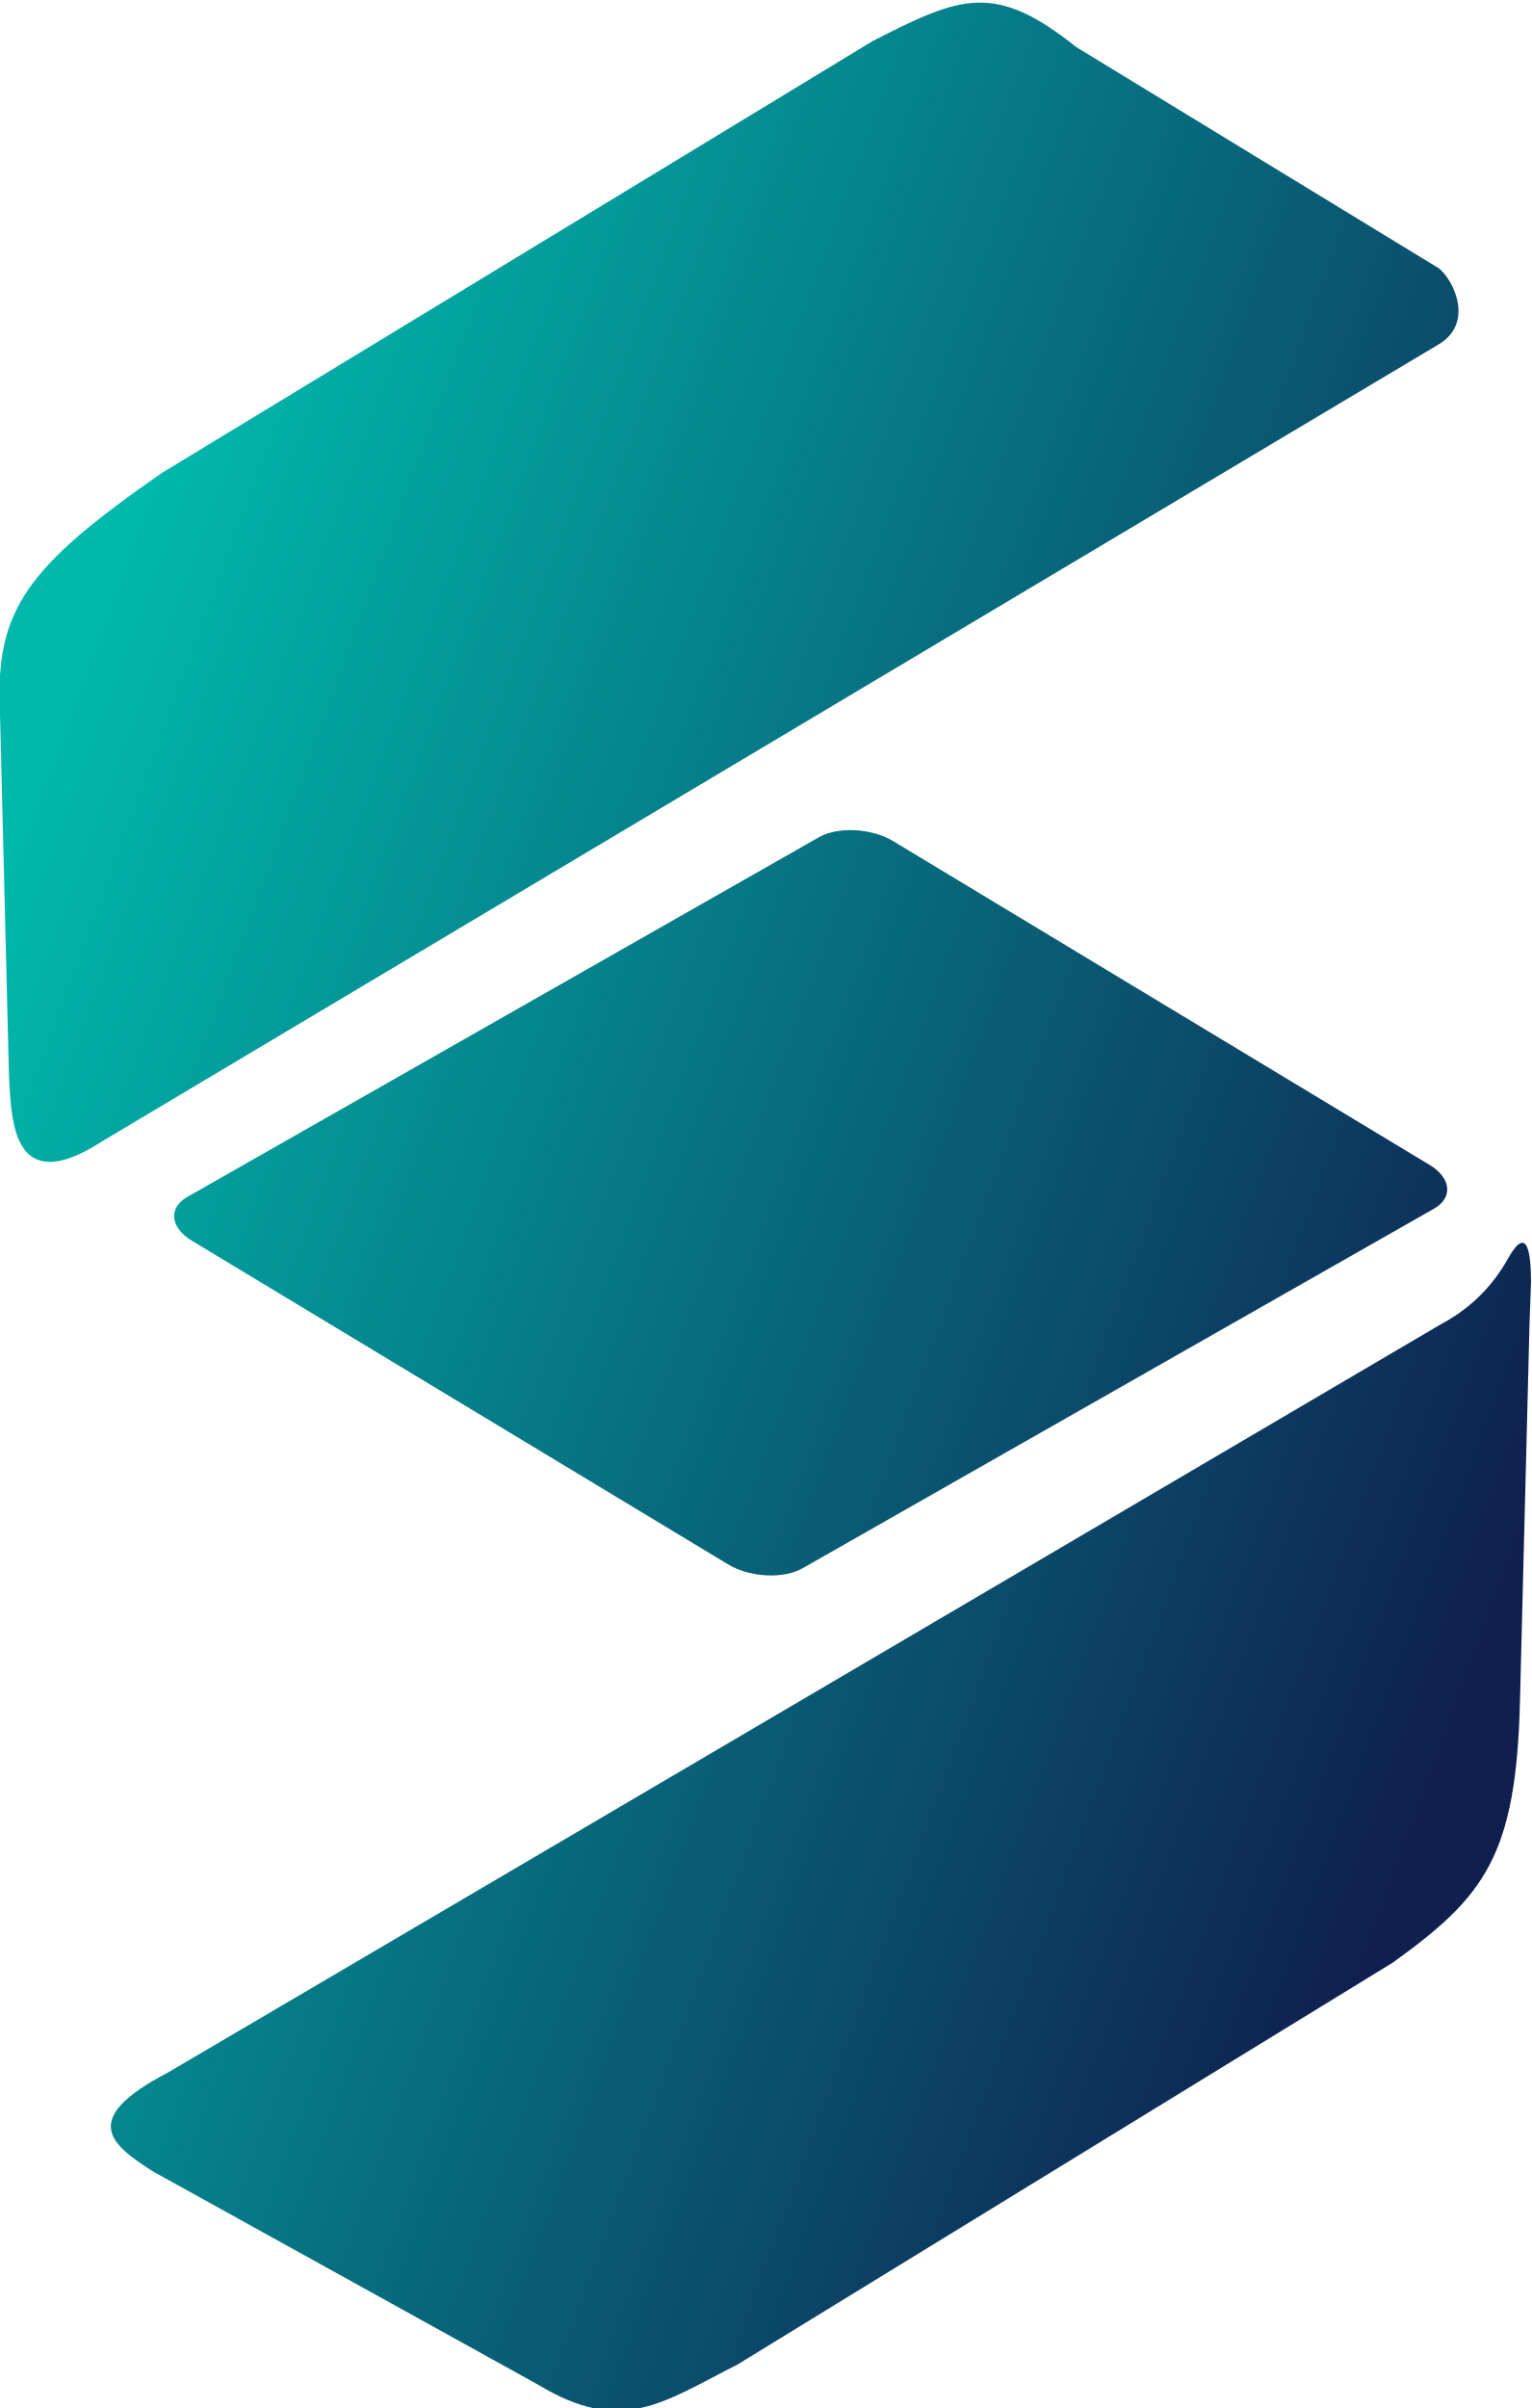
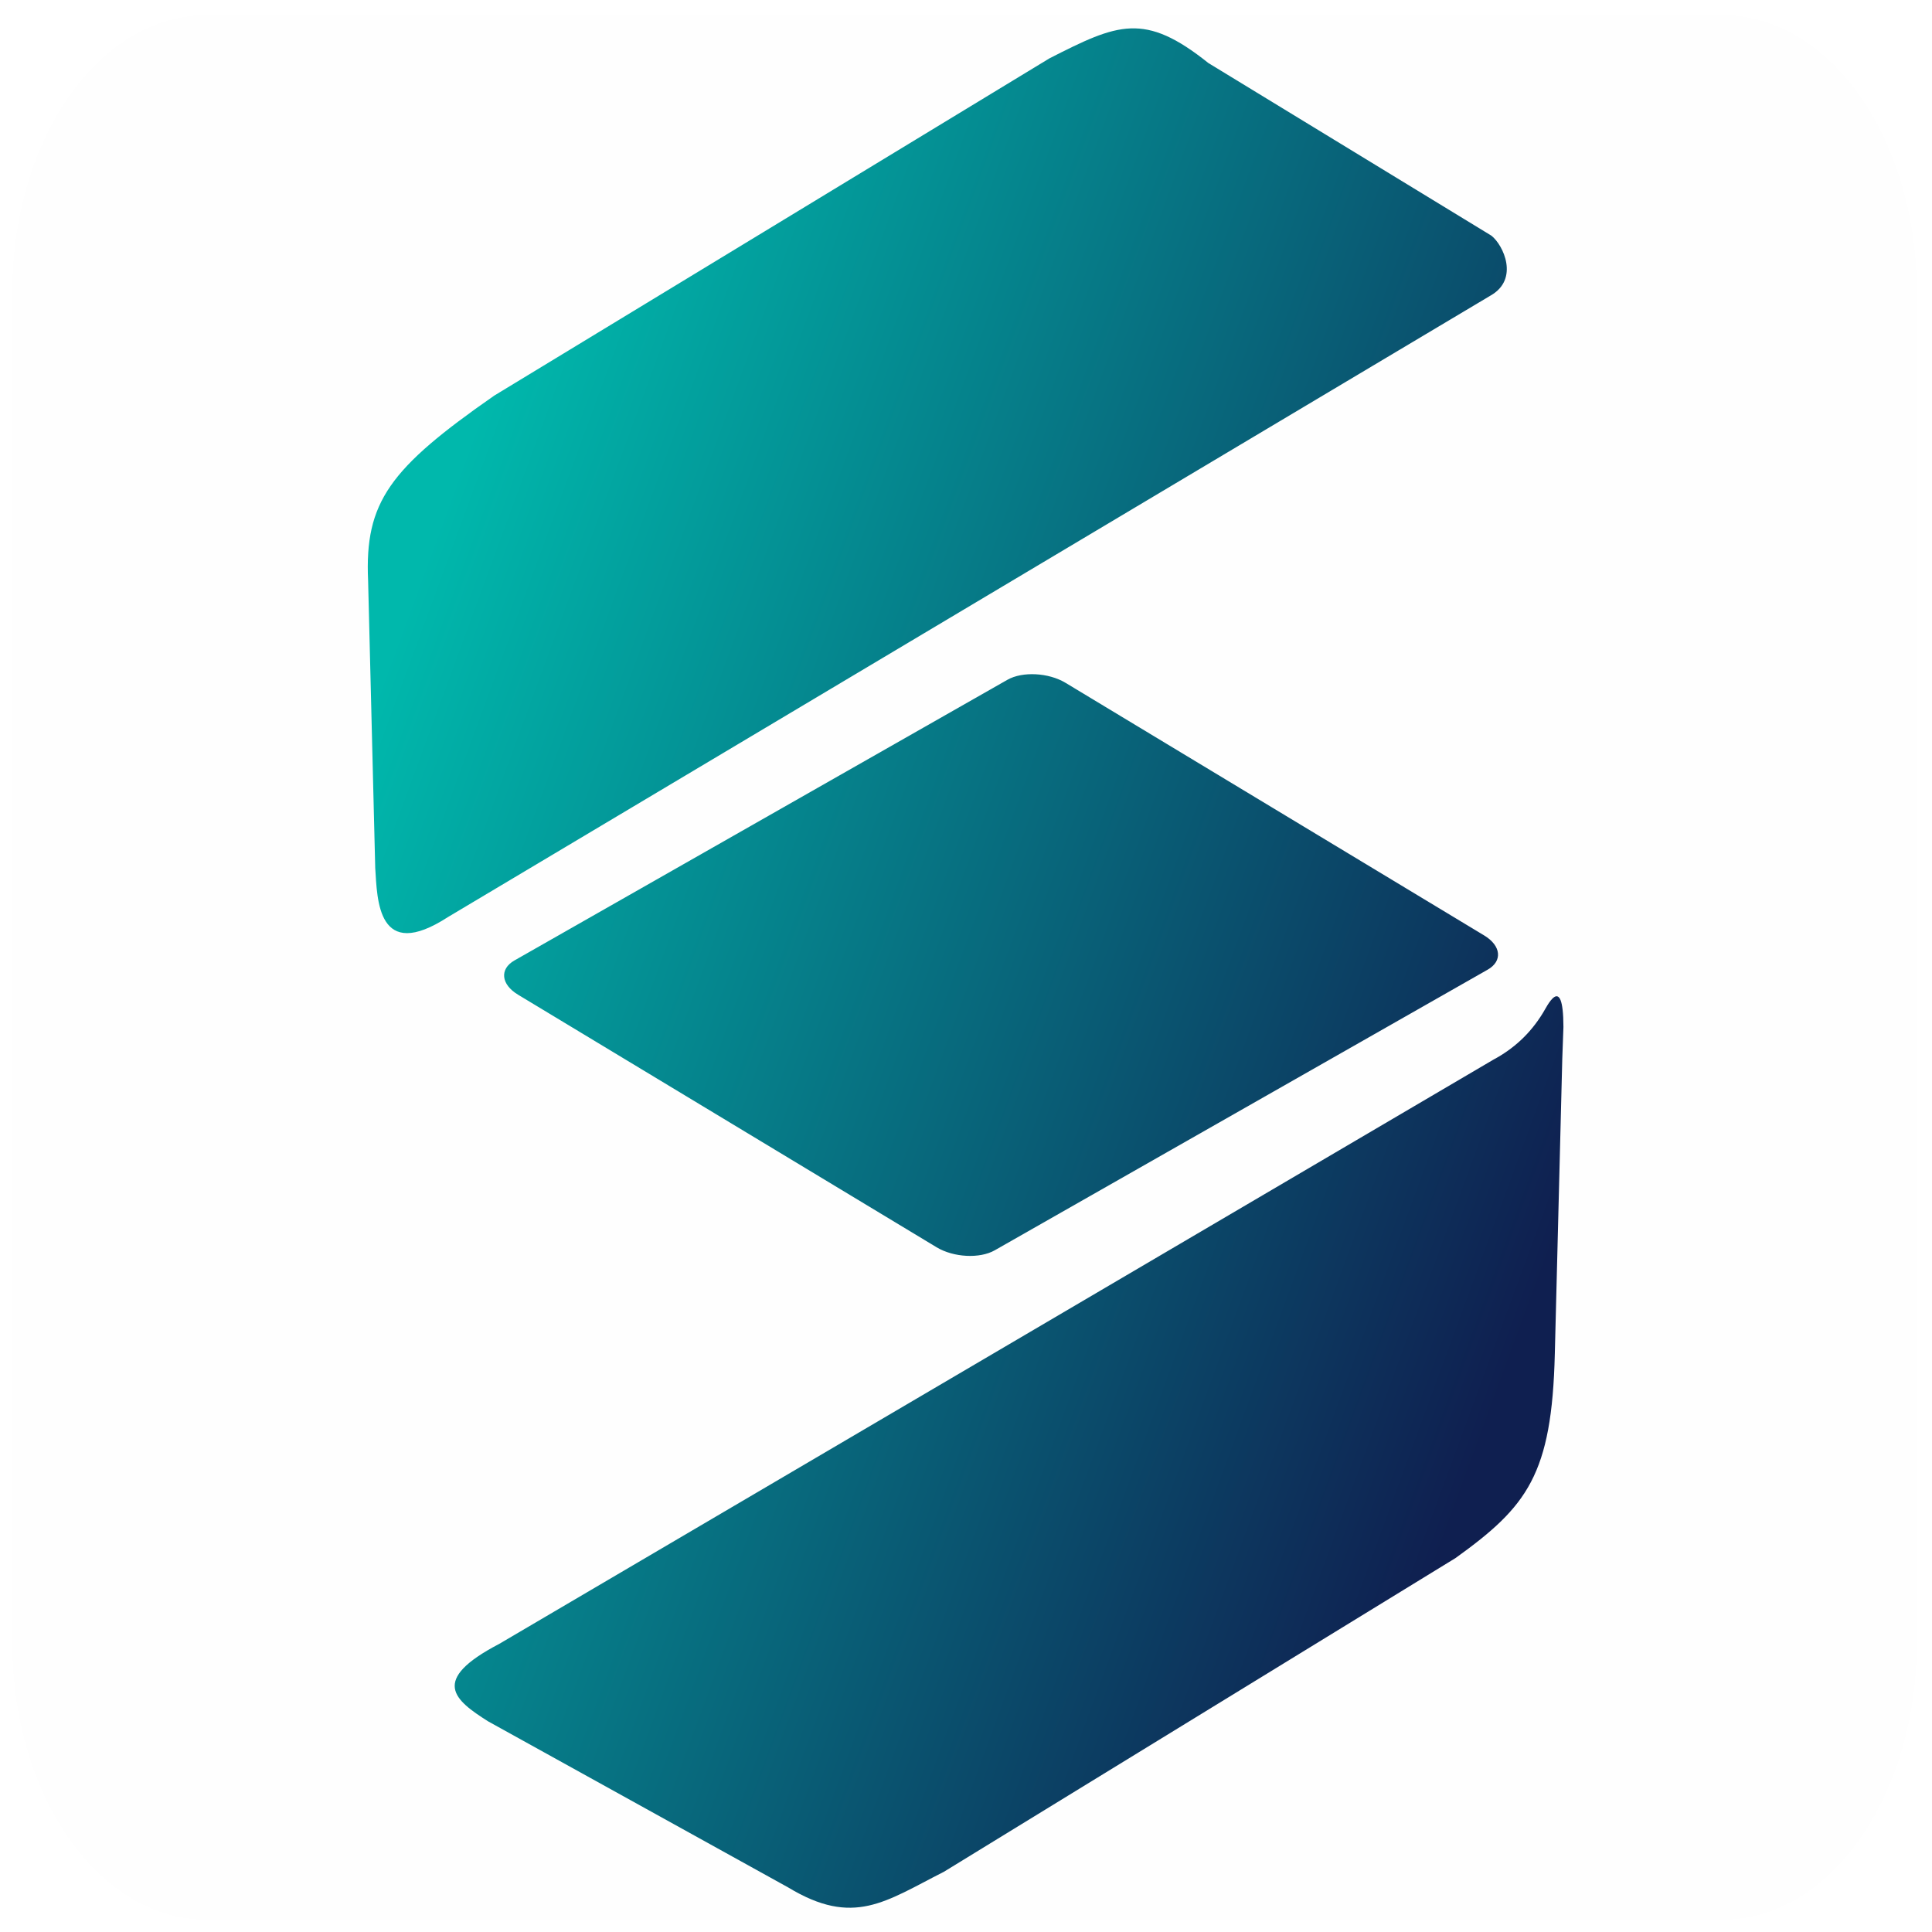
- <svg xmlns="http://www.w3.org/2000/svg" xml:space="preserve" width="43.321mm" height="68.093mm" version="1.1" style="shape-rendering:geometricPrecision; text-rendering:geometricPrecision; image-rendering:optimizeQuality; fill-rule:evenodd; clip-rule:evenodd" viewBox="0 0 4332.1 6809.3">
+ <svg xmlns="http://www.w3.org/2000/svg" xml:space="preserve" width="70mm" height="70mm" version="1.1" style="shape-rendering:geometricPrecision; text-rendering:geometricPrecision; image-rendering:optimizeQuality; fill-rule:evenodd; clip-rule:evenodd" viewBox="0 0 7000 7000">
  <defs>
    <style type="text/css">
   
-     .fil0 {fill:url(#id0)}
+     .fil0 {fill:#FEFEFE}
+     .fil1 {fill:url(#id0)}
   
  </style>
-     <linearGradient id="id0" gradientUnits="userSpaceOnUse" x1="4368.42" y1="4221.54" x2="-39.17" y2="2602.6">
+     <linearGradient id="id0" gradientUnits="userSpaceOnUse" x1="5702.37" y1="4316.89" x2="1294.78" y2="2697.95">
      <stop offset="0" style="stop-opacity:1; stop-color:#0F1F50" />
      <stop offset="1" style="stop-opacity:1; stop-color:#00B8AC" />
    </linearGradient>
  </defs>
  <g id="Camada_x0020_1">
-     <path class="fil0" d="M529.89 3384.6l1786.17 -1016.92c54.46,-31.01 149.32,-26.02 210.81,11.09l1516.68 915.2c61.5,37.1 67.25,92.83 12.79,123.83l-1786.17 1016.93c-54.45,31 -149.32,26.02 -210.82,-11.09l-1516.68 -915.2c-61.49,-37.11 -67.24,-92.83 -12.78,-123.84zm3726.18 190.5c-46.42,76.03 -107.4,130.53 -179.24,168.92l-3602.32 2116.93c-252.73,132.09 -161.41,203.34 -40.2,280.31l1087.35 601.86c237.17,143.59 351.76,51.13 564.41,-56.73l1854.16 -1136.94c259.02,-186.7 348.73,-301.04 359.24,-740.34l27.02 -1068.35 4.17 -115.24c-0.46,-204.48 -62.84,-67.7 -74.59,-50.42zm-4230.49 -525.67l-25.82 -1041.1c-12.89,-284.93 77.91,-406.42 456.93,-670.25l2011.84 -1222.07c247.76,-126.21 343.7,-168.53 575.48,16.9l1025.58 625.57c43.48,33.95 101.83,157.89 -3.22,217.19l-3776.59 2251.23c-256.85,166.77 -256.7,-63.19 -264.2,-177.47z" />
+     <rect class="fil0" x="44.8" y="55.2" width="6900" height="6900" rx="702.48" ry="1000" />
+     <path class="fil1" d="M1863.84 3479.95l1786.17 -1016.92c54.46,-31.01 149.32,-26.02 210.81,11.09l1516.68 915.2c61.5,37.1 67.25,92.83 12.79,123.83l-1786.17 1016.93c-54.45,31 -149.32,26.02 -210.82,-11.09l-1516.68 -915.2c-61.49,-37.11 -67.24,-92.83 -12.78,-123.84zm3726.18 190.5c-46.42,76.03 -107.4,130.53 -179.24,168.92l-3602.32 2116.93c-252.73,132.09 -161.41,203.34 -40.2,280.31l1087.35 601.86c237.17,143.59 351.76,51.13 564.41,-56.73l1854.16 -1136.94c259.02,-186.7 348.73,-301.04 359.24,-740.34l27.02 -1068.35 4.17 -115.24c-0.46,-204.48 -62.84,-67.7 -74.59,-50.42zm-4230.49 -525.67l-25.82 -1041.1c-12.89,-284.93 77.91,-406.42 456.93,-670.25l2011.84 -1222.07c247.76,-126.21 343.7,-168.53 575.48,16.9l1025.58 625.57c43.48,33.95 101.83,157.89 -3.22,217.19l-3776.59 2251.23c-256.85,166.77 -256.7,-63.19 -264.2,-177.47z" />
  </g>
</svg>
